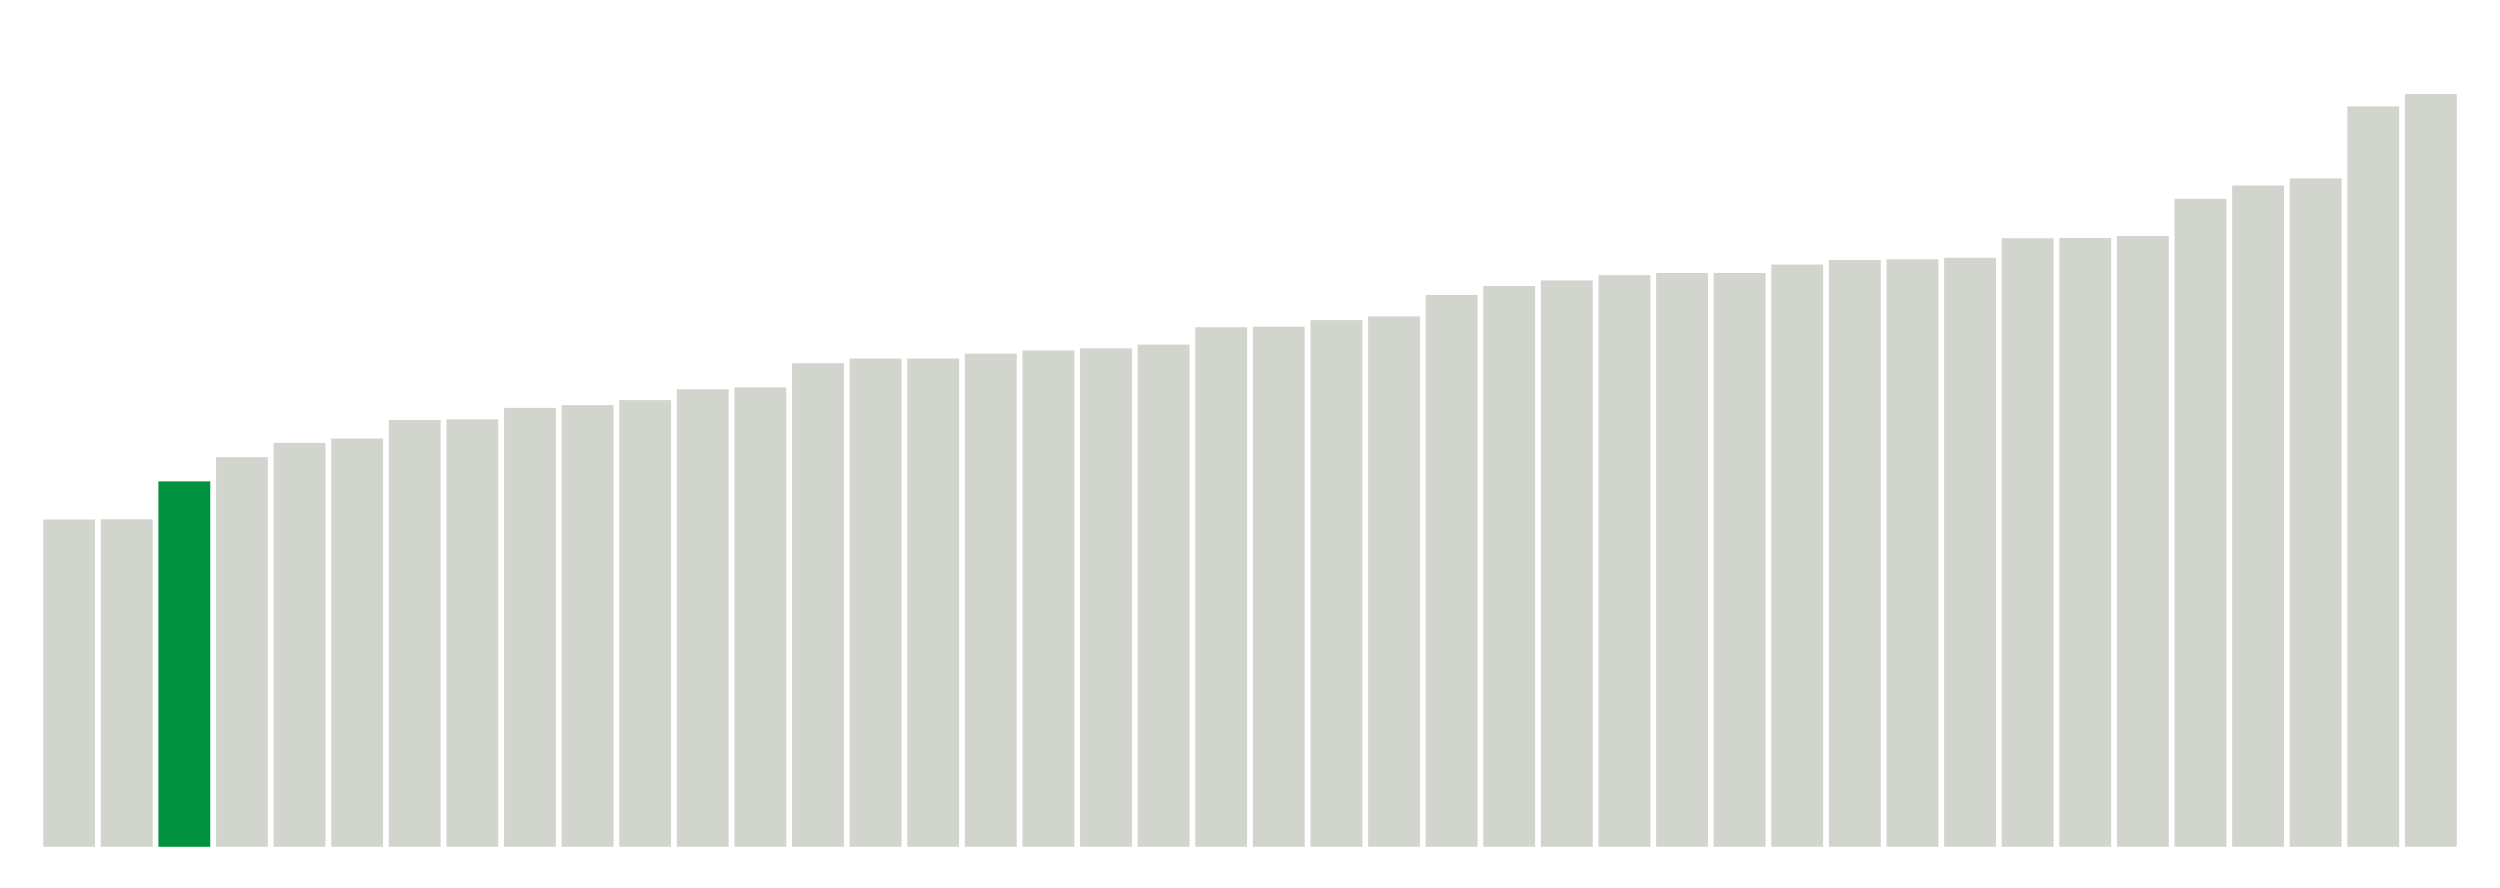
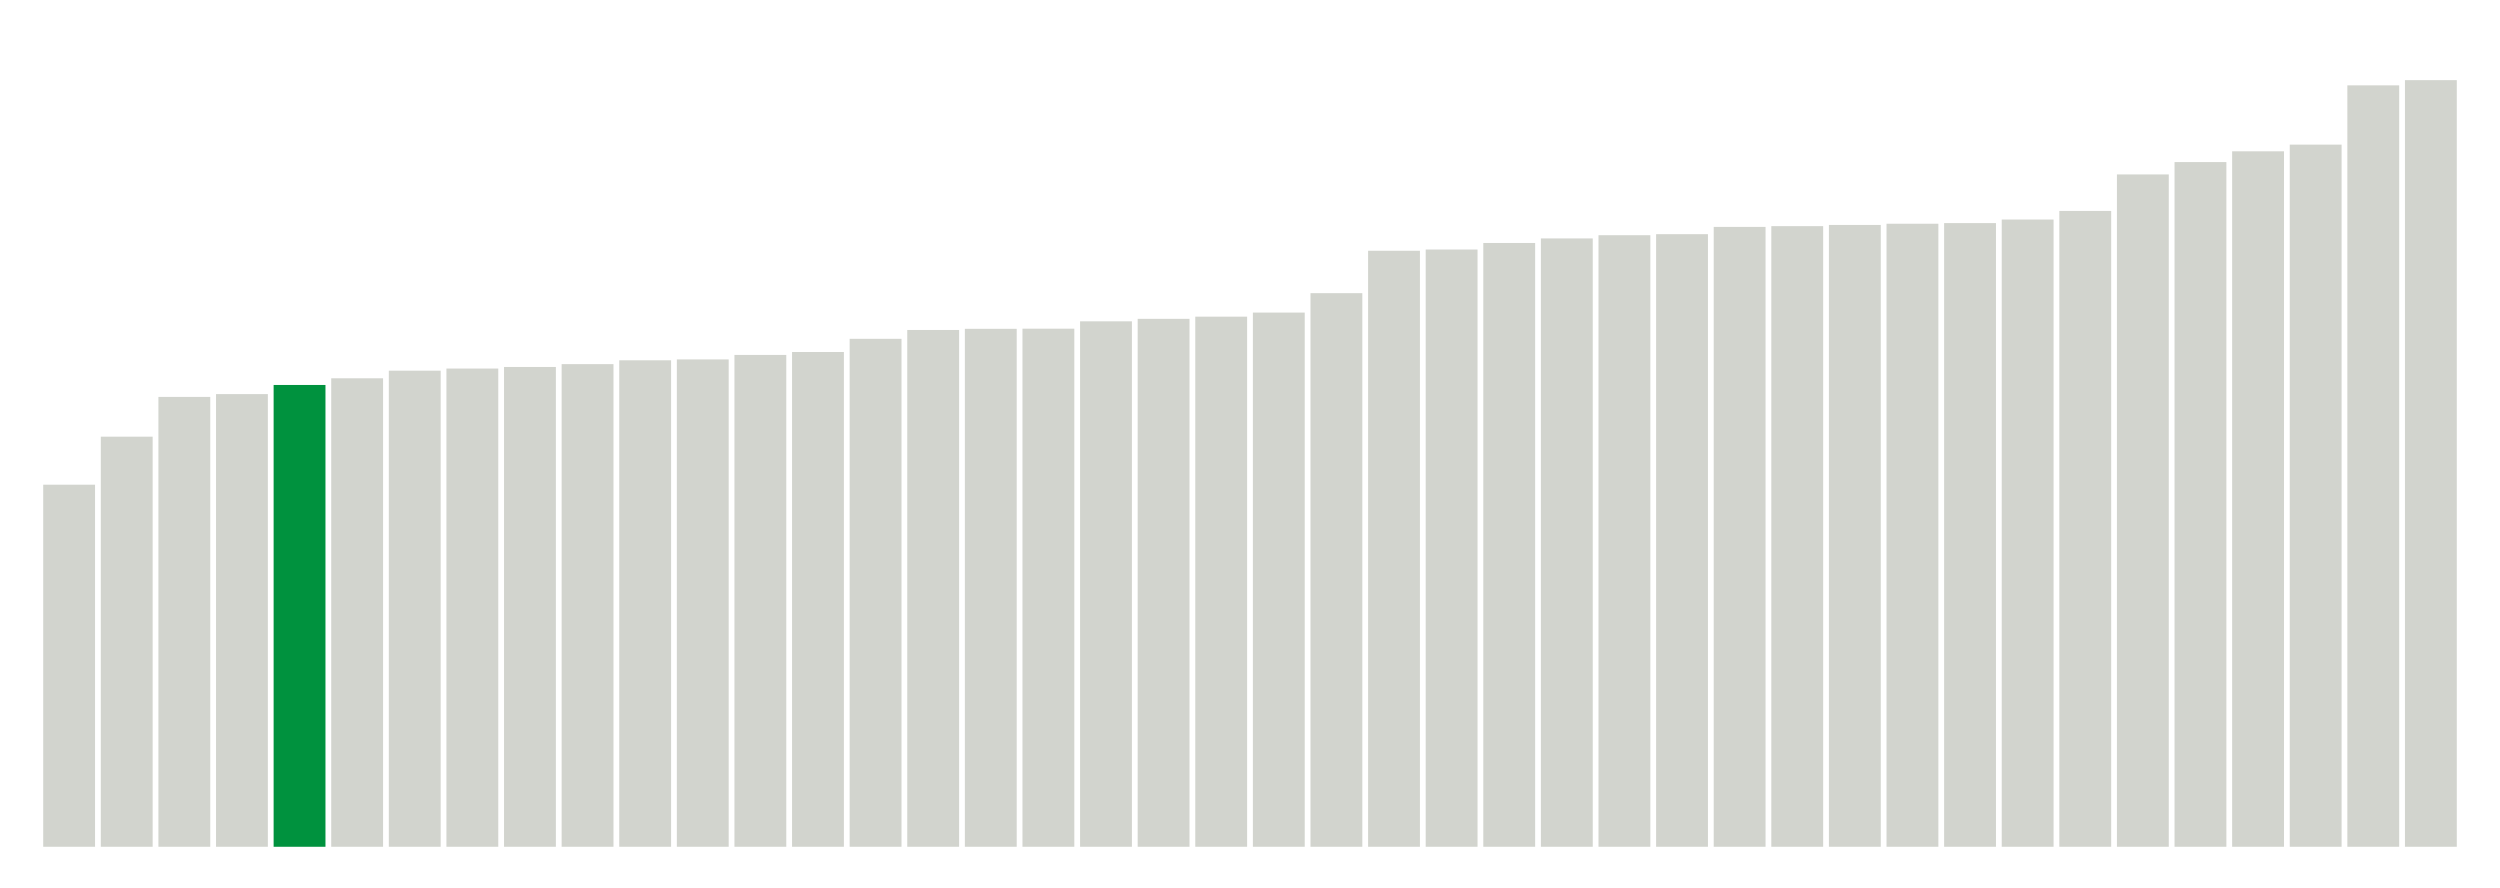
<svg xmlns="http://www.w3.org/2000/svg" version="1.1" class="marks" width="310" height="110">
  <g fill="none" stroke-miterlimit="10" transform="translate(5,5)">
    <g class="mark-group role-frame root" role="graphics-object" aria-roledescription="group mark container">
      <g transform="translate(0,0)">
        <path class="background" aria-hidden="true" d="M0,0h300v100h-300Z" stroke="#ddd" stroke-width="0" />
        <g>
          <g class="mark-rect role-mark marks" role="graphics-symbol" aria-roledescription="rect mark container">
-             <path d="M0.357,59.423h6.429v40.577h-6.429Z" fill="#D2D4CE" />
-             <path d="M7.5,59.385h6.429v40.615h-6.429Z" fill="#D2D4CE" />
-             <path d="M14.643,54.692h6.429v45.308h-6.429Z" fill="#00923E" />
-             <path d="M21.786,51.692h6.429v48.308h-6.429Z" fill="#D2D4CE" />
-             <path d="M28.929,49.923h6.429v50.077h-6.429Z" fill="#D2D4CE" />
-             <path d="M36.071,49.385h6.429v50.615h-6.429Z" fill="#D2D4CE" />
-             <path d="M43.214,47.077h6.429v52.923h-6.429Z" fill="#D2D4CE" />
-             <path d="M50.357,47h6.429v53h-6.429Z" fill="#D2D4CE" />
-             <path d="M57.5,45.577h6.429v54.423h-6.429Z" fill="#D2D4CE" />
-             <path d="M64.643,45.231h6.429v54.769h-6.429Z" fill="#D2D4CE" />
-             <path d="M71.786,44.615h6.429v55.385h-6.429Z" fill="#D2D4CE" />
-             <path d="M78.929,43.269h6.429v56.731h-6.429Z" fill="#D2D4CE" />
-             <path d="M86.071,43.038h6.429v56.962h-6.429Z" fill="#D2D4CE" />
-             <path d="M93.214,40.038h6.429v59.962h-6.429Z" fill="#D2D4CE" />
-             <path d="M100.357,39.462h6.429v60.538h-6.429Z" fill="#D2D4CE" />
-             <path d="M107.5,39.462h6.429v60.538h-6.429Z" fill="#D2D4CE" />
-             <path d="M114.643,38.846h6.429v61.154h-6.429Z" fill="#D2D4CE" />
-             <path d="M121.786,38.462h6.429v61.538h-6.429Z" fill="#D2D4CE" />
-             <path d="M128.929,38.192h6.429v61.808h-6.429Z" fill="#D2D4CE" />
-             <path d="M136.071,37.731h6.429v62.269h-6.429Z" fill="#D2D4CE" />
-             <path d="M143.214,35.577h6.429v64.423h-6.429Z" fill="#D2D4CE" />
-             <path d="M150.357,35.5h6.429v64.5h-6.429Z" fill="#D2D4CE" />
-             <path d="M157.5,34.692h6.429v65.308h-6.429Z" fill="#D2D4CE" />
-             <path d="M164.643,34.231h6.429v65.769h-6.429Z" fill="#D2D4CE" />
-             <path d="M171.786,31.577h6.429v68.423h-6.429Z" fill="#D2D4CE" />
-             <path d="M178.929,30.462h6.429v69.538h-6.429Z" fill="#D2D4CE" />
-             <path d="M186.071,29.769h6.429v70.231h-6.429Z" fill="#D2D4CE" />
-             <path d="M193.214,29.115h6.429v70.885h-6.429Z" fill="#D2D4CE" />
-             <path d="M200.357,28.846h6.429v71.154h-6.429Z" fill="#D2D4CE" />
-             <path d="M207.5,28.846h6.429v71.154h-6.429Z" fill="#D2D4CE" />
-             <path d="M214.643,27.808h6.429v72.192h-6.429Z" fill="#D2D4CE" />
-             <path d="M221.786,27.231h6.429v72.769h-6.429Z" fill="#D2D4CE" />
-             <path d="M228.929,27.154h6.429v72.846h-6.429Z" fill="#D2D4CE" />
-             <path d="M236.071,26.962h6.429v73.038h-6.429Z" fill="#D2D4CE" />
-             <path d="M243.214,24.538h6.429v75.462h-6.429Z" fill="#D2D4CE" />
-             <path d="M250.357,24.5h6.429v75.5h-6.429Z" fill="#D2D4CE" />
-             <path d="M257.5,24.269h6.429v75.731h-6.429Z" fill="#D2D4CE" />
-             <path d="M264.643,19.654h6.429v80.346h-6.429Z" fill="#D2D4CE" />
-             <path d="M271.786,18h6.429v82h-6.429Z" fill="#D2D4CE" />
-             <path d="M278.929,17.115h6.429v82.885h-6.429Z" fill="#D2D4CE" />
-             <path d="M286.071,8.192h6.429v91.808h-6.429Z" fill="#D2D4CE" />
-             <path d="M293.214,6.654h6.429v93.346h-6.429Z" fill="#D2D4CE" />
+             <path d="M0.357,55.102h6.429v44.898h-6.429Z" fill="#D2D4CE" />
+             <path d="M7.5,49.147h6.429v50.853h-6.429Z" fill="#D2D4CE" />
+             <path d="M14.643,44.217h6.429v55.783h-6.429Z" fill="#D2D4CE" />
+             <path d="M21.786,43.868h6.429v56.132h-6.429Z" fill="#D2D4CE" />
+             <path d="M28.929,42.736h6.429v57.264h-6.429Z" fill="#00923E" />
+             <path d="M36.071,41.908h6.429v58.092h-6.429Z" fill="#D2D4CE" />
+             <path d="M43.214,40.963h6.429v59.037h-6.429Z" fill="#D2D4CE" />
+             <path d="M50.357,40.7h6.429v59.3h-6.429Z" fill="#D2D4CE" />
+             <path d="M57.5,40.504h6.429v59.496h-6.429Z" fill="#D2D4CE" />
+             <path d="M64.643,40.152h6.429v59.848h-6.429Z" fill="#D2D4CE" />
+             <path d="M71.786,39.677h6.429v60.323h-6.429Z" fill="#D2D4CE" />
+             <path d="M78.929,39.568h6.429v60.432h-6.429Z" fill="#D2D4CE" />
+             <path d="M86.071,39.012h6.429v60.988h-6.429Z" fill="#D2D4CE" />
+             <path d="M93.214,38.647h6.429v61.353h-6.429Z" fill="#D2D4CE" />
+             <path d="M100.357,37.014h6.429v62.986h-6.429Z" fill="#D2D4CE" />
+             <path d="M107.5,35.917h6.429v64.083h-6.429Z" fill="#D2D4CE" />
+             <path d="M114.643,35.774h6.429v64.226h-6.429Z" fill="#D2D4CE" />
+             <path d="M121.786,35.757h6.429v64.243h-6.429Z" fill="#D2D4CE" />
+             <path d="M128.929,34.844h6.429v65.156h-6.429Z" fill="#D2D4CE" />
+             <path d="M136.071,34.536h6.429v65.464h-6.429Z" fill="#D2D4CE" />
+             <path d="M143.214,34.266h6.429v65.734h-6.429Z" fill="#D2D4CE" />
+             <path d="M150.357,33.76h6.429v66.24h-6.429Z" fill="#D2D4CE" />
+             <path d="M157.5,31.353h6.429v68.647h-6.429Z" fill="#D2D4CE" />
+             <path d="M164.643,26.094h6.429v73.906h-6.429Z" fill="#D2D4CE" />
+             <path d="M171.786,25.941h6.429v74.059h-6.429Z" fill="#D2D4CE" />
+             <path d="M178.929,25.129h6.429v74.871h-6.429Z" fill="#D2D4CE" />
+             <path d="M186.071,24.565h6.429v75.435h-6.429Z" fill="#D2D4CE" />
+             <path d="M193.214,24.165h6.429v75.835h-6.429Z" fill="#D2D4CE" />
+             <path d="M200.357,24.038h6.429v75.962h-6.429Z" fill="#D2D4CE" />
+             <path d="M207.5,23.136h6.429v76.864h-6.429Z" fill="#D2D4CE" />
+             <path d="M214.643,23.042h6.429v76.958h-6.429Z" fill="#D2D4CE" />
+             <path d="M221.786,22.893h6.429v77.107h-6.429Z" fill="#D2D4CE" />
+             <path d="M228.929,22.742h6.429v77.258h-6.429Z" fill="#D2D4CE" />
+             <path d="M236.071,22.663h6.429v77.337h-6.429Z" fill="#D2D4CE" />
+             <path d="M243.214,22.223h6.429v77.777h-6.429Z" fill="#D2D4CE" />
+             <path d="M250.357,21.156h6.429v78.844h-6.429Z" fill="#D2D4CE" />
+             <path d="M257.5,16.63h6.429v83.37h-6.429Z" fill="#D2D4CE" />
+             <path d="M264.643,15.097h6.429v84.903h-6.429Z" fill="#D2D4CE" />
+             <path d="M271.786,13.762h6.429v86.238h-6.429Z" fill="#D2D4CE" />
+             <path d="M278.929,12.933h6.429v87.067h-6.429Z" fill="#D2D4CE" />
+             <path d="M286.071,5.584h6.429v94.416h-6.429Z" fill="#D2D4CE" />
+             <path d="M293.214,4.938h6.429v95.062h-6.429Z" fill="#D2D4CE" />
          </g>
        </g>
        <path class="foreground" aria-hidden="true" d="" display="none" />
      </g>
    </g>
  </g>
</svg>
